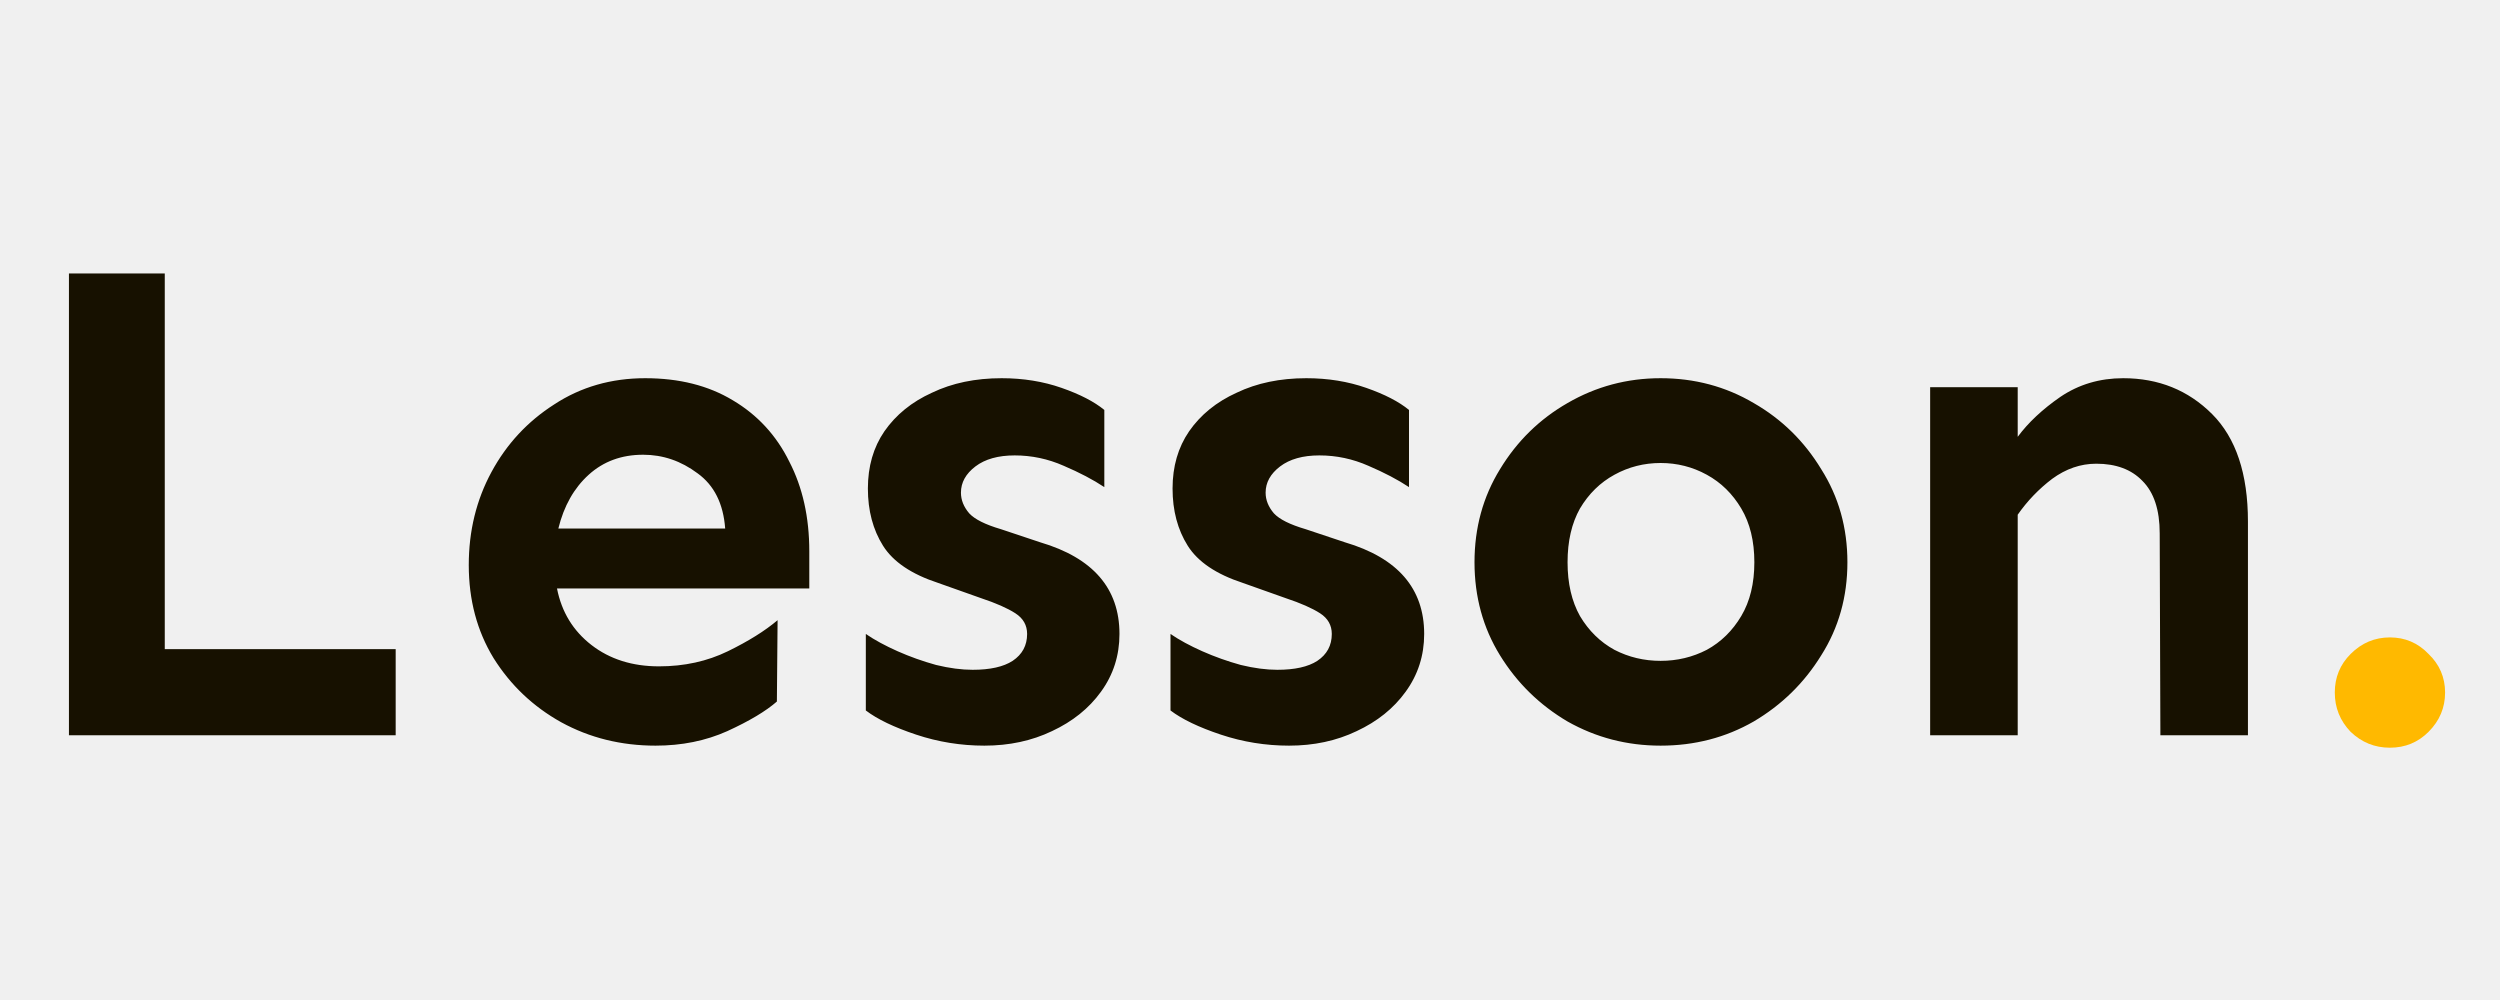
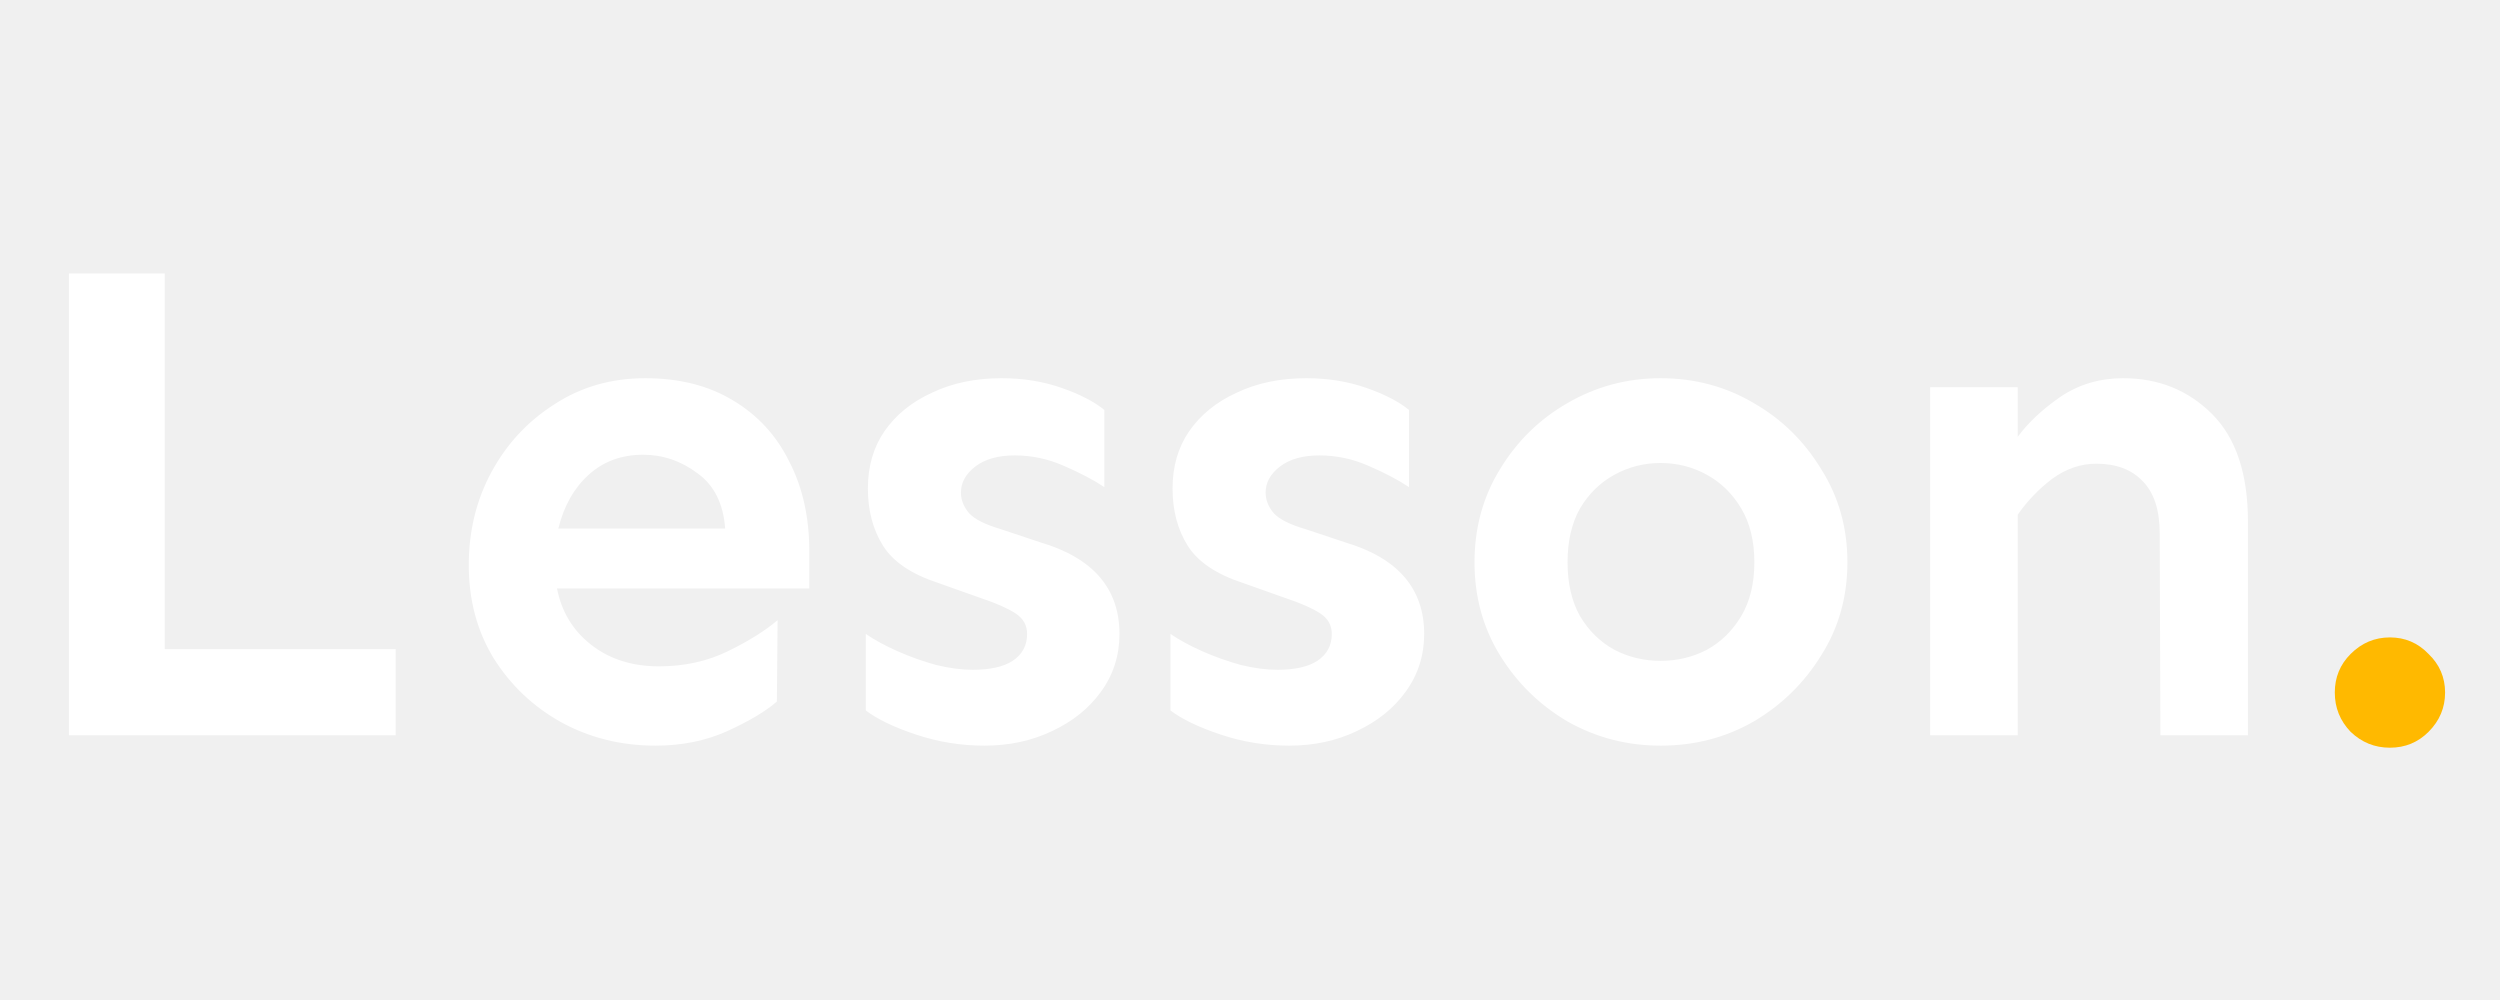
<svg xmlns="http://www.w3.org/2000/svg" width="85" height="34" viewBox="0 0 85 34" fill="none">
-   <path d="M5.602 9.297V22.07H13.453V25H2.344V9.297H5.602ZM21.938 12.859C23.094 12.859 24.086 13.109 24.914 13.609C25.758 14.109 26.398 14.805 26.836 15.695C27.289 16.57 27.516 17.586 27.516 18.742V20.008H18.938C19.094 20.805 19.484 21.445 20.109 21.93C20.734 22.414 21.5 22.656 22.406 22.656C23.266 22.656 24.047 22.484 24.75 22.141C25.453 21.797 26.016 21.445 26.438 21.086L26.414 23.852C26.039 24.18 25.477 24.516 24.727 24.859C23.992 25.188 23.18 25.352 22.289 25.352C21.117 25.352 20.047 25.086 19.078 24.555C18.125 24.023 17.359 23.297 16.781 22.375C16.219 21.453 15.938 20.398 15.938 19.211C15.938 18.055 16.195 17 16.711 16.047C17.227 15.094 17.938 14.328 18.844 13.75C19.75 13.156 20.781 12.859 21.938 12.859ZM21.867 15.461C21.133 15.461 20.516 15.688 20.016 16.141C19.516 16.594 19.172 17.203 18.984 17.969H24.656C24.594 17.125 24.281 16.5 23.719 16.094C23.156 15.672 22.539 15.461 21.867 15.461ZM34.055 12.859C34.789 12.859 35.469 12.969 36.094 13.188C36.719 13.406 37.203 13.656 37.547 13.938V16.562C37.172 16.312 36.711 16.07 36.164 15.836C35.633 15.602 35.078 15.484 34.5 15.484C33.938 15.484 33.492 15.609 33.164 15.859C32.836 16.109 32.672 16.406 32.672 16.75C32.672 17 32.766 17.234 32.953 17.453C33.141 17.656 33.5 17.836 34.031 17.992L35.367 18.438C37.164 18.969 38.062 20.008 38.062 21.555C38.062 22.289 37.852 22.945 37.43 23.523C37.023 24.086 36.469 24.531 35.766 24.859C35.078 25.188 34.312 25.352 33.469 25.352C32.672 25.352 31.898 25.227 31.148 24.977C30.398 24.727 29.828 24.453 29.438 24.156V21.555C29.734 21.758 30.094 21.953 30.516 22.141C30.938 22.328 31.375 22.484 31.828 22.609C32.281 22.719 32.695 22.773 33.07 22.773C33.664 22.773 34.117 22.672 34.43 22.469C34.758 22.25 34.922 21.945 34.922 21.555C34.922 21.258 34.789 21.023 34.523 20.852C34.258 20.68 33.867 20.508 33.352 20.336L31.898 19.82C30.992 19.523 30.367 19.102 30.023 18.555C29.68 18.008 29.508 17.359 29.508 16.609C29.508 15.859 29.695 15.211 30.07 14.664C30.461 14.102 31 13.664 31.688 13.352C32.375 13.023 33.164 12.859 34.055 12.859ZM44.414 12.859C45.148 12.859 45.828 12.969 46.453 13.188C47.078 13.406 47.562 13.656 47.906 13.938V16.562C47.531 16.312 47.07 16.07 46.523 15.836C45.992 15.602 45.438 15.484 44.859 15.484C44.297 15.484 43.852 15.609 43.523 15.859C43.195 16.109 43.031 16.406 43.031 16.75C43.031 17 43.125 17.234 43.312 17.453C43.5 17.656 43.859 17.836 44.391 17.992L45.727 18.438C47.523 18.969 48.422 20.008 48.422 21.555C48.422 22.289 48.211 22.945 47.789 23.523C47.383 24.086 46.828 24.531 46.125 24.859C45.438 25.188 44.672 25.352 43.828 25.352C43.031 25.352 42.258 25.227 41.508 24.977C40.758 24.727 40.188 24.453 39.797 24.156V21.555C40.094 21.758 40.453 21.953 40.875 22.141C41.297 22.328 41.734 22.484 42.188 22.609C42.641 22.719 43.055 22.773 43.43 22.773C44.023 22.773 44.477 22.672 44.789 22.469C45.117 22.25 45.281 21.945 45.281 21.555C45.281 21.258 45.148 21.023 44.883 20.852C44.617 20.68 44.227 20.508 43.711 20.336L42.258 19.82C41.352 19.523 40.727 19.102 40.383 18.555C40.039 18.008 39.867 17.359 39.867 16.609C39.867 15.859 40.055 15.211 40.43 14.664C40.82 14.102 41.359 13.664 42.047 13.352C42.734 13.023 43.523 12.859 44.414 12.859ZM56.461 12.859C57.617 12.859 58.672 13.141 59.625 13.703C60.578 14.25 61.344 15 61.922 15.953C62.516 16.891 62.812 17.945 62.812 19.117C62.812 20.289 62.516 21.344 61.922 22.281C61.344 23.219 60.578 23.969 59.625 24.531C58.672 25.078 57.617 25.352 56.461 25.352C55.32 25.352 54.266 25.078 53.297 24.531C52.344 23.969 51.578 23.219 51 22.281C50.422 21.344 50.133 20.289 50.133 19.117C50.133 17.945 50.422 16.891 51 15.953C51.578 15 52.344 14.25 53.297 13.703C54.266 13.141 55.32 12.859 56.461 12.859ZM56.461 15.742C55.898 15.742 55.375 15.875 54.891 16.141C54.406 16.406 54.016 16.789 53.719 17.289C53.438 17.789 53.297 18.398 53.297 19.117C53.297 19.836 53.438 20.445 53.719 20.945C54.016 21.445 54.406 21.828 54.891 22.094C55.375 22.344 55.898 22.469 56.461 22.469C57.023 22.469 57.547 22.344 58.031 22.094C58.516 21.828 58.906 21.445 59.203 20.945C59.5 20.445 59.648 19.836 59.648 19.117C59.648 18.398 59.5 17.789 59.203 17.289C58.906 16.789 58.516 16.406 58.031 16.141C57.547 15.875 57.023 15.742 56.461 15.742ZM68.602 13.164V14.852C68.961 14.367 69.445 13.914 70.055 13.492C70.68 13.07 71.391 12.859 72.188 12.859C73.391 12.859 74.398 13.266 75.211 14.078C76.023 14.891 76.43 16.109 76.43 17.734V25H73.453L73.43 18.133C73.43 17.336 73.234 16.742 72.844 16.352C72.469 15.961 71.945 15.766 71.273 15.766C70.742 15.766 70.242 15.938 69.773 16.281C69.32 16.625 68.93 17.031 68.602 17.5V25H65.625V13.164H68.602Z" fill="#171100" />
+   <path d="M5.602 9.297V22.07H13.453V25H2.344V9.297H5.602ZM21.938 12.859C23.094 12.859 24.086 13.109 24.914 13.609C25.758 14.109 26.398 14.805 26.836 15.695C27.289 16.57 27.516 17.586 27.516 18.742V20.008H18.938C19.094 20.805 19.484 21.445 20.109 21.93C20.734 22.414 21.5 22.656 22.406 22.656C23.266 22.656 24.047 22.484 24.75 22.141C25.453 21.797 26.016 21.445 26.438 21.086L26.414 23.852C26.039 24.18 25.477 24.516 24.727 24.859C23.992 25.188 23.18 25.352 22.289 25.352C21.117 25.352 20.047 25.086 19.078 24.555C18.125 24.023 17.359 23.297 16.781 22.375C16.219 21.453 15.938 20.398 15.938 19.211C15.938 18.055 16.195 17 16.711 16.047C17.227 15.094 17.938 14.328 18.844 13.75C19.75 13.156 20.781 12.859 21.938 12.859ZM21.867 15.461C21.133 15.461 20.516 15.688 20.016 16.141C19.516 16.594 19.172 17.203 18.984 17.969H24.656C24.594 17.125 24.281 16.5 23.719 16.094C23.156 15.672 22.539 15.461 21.867 15.461ZM34.055 12.859C34.789 12.859 35.469 12.969 36.094 13.188C36.719 13.406 37.203 13.656 37.547 13.938V16.562C37.172 16.312 36.711 16.07 36.164 15.836C35.633 15.602 35.078 15.484 34.5 15.484C33.938 15.484 33.492 15.609 33.164 15.859C32.836 16.109 32.672 16.406 32.672 16.75C32.672 17 32.766 17.234 32.953 17.453C33.141 17.656 33.5 17.836 34.031 17.992L35.367 18.438C37.164 18.969 38.062 20.008 38.062 21.555C38.062 22.289 37.852 22.945 37.43 23.523C37.023 24.086 36.469 24.531 35.766 24.859C35.078 25.188 34.312 25.352 33.469 25.352C32.672 25.352 31.898 25.227 31.148 24.977C30.398 24.727 29.828 24.453 29.438 24.156V21.555C29.734 21.758 30.094 21.953 30.516 22.141C30.938 22.328 31.375 22.484 31.828 22.609C32.281 22.719 32.695 22.773 33.07 22.773C33.664 22.773 34.117 22.672 34.43 22.469C34.758 22.25 34.922 21.945 34.922 21.555C34.922 21.258 34.789 21.023 34.523 20.852C34.258 20.68 33.867 20.508 33.352 20.336L31.898 19.82C30.992 19.523 30.367 19.102 30.023 18.555C29.68 18.008 29.508 17.359 29.508 16.609C29.508 15.859 29.695 15.211 30.07 14.664C30.461 14.102 31 13.664 31.688 13.352C32.375 13.023 33.164 12.859 34.055 12.859ZM44.414 12.859C45.148 12.859 45.828 12.969 46.453 13.188C47.078 13.406 47.562 13.656 47.906 13.938V16.562C47.531 16.312 47.07 16.07 46.523 15.836C45.992 15.602 45.438 15.484 44.859 15.484C44.297 15.484 43.852 15.609 43.523 15.859C43.195 16.109 43.031 16.406 43.031 16.75C43.031 17 43.125 17.234 43.312 17.453C43.5 17.656 43.859 17.836 44.391 17.992L45.727 18.438C47.523 18.969 48.422 20.008 48.422 21.555C48.422 22.289 48.211 22.945 47.789 23.523C47.383 24.086 46.828 24.531 46.125 24.859C45.438 25.188 44.672 25.352 43.828 25.352C43.031 25.352 42.258 25.227 41.508 24.977C40.758 24.727 40.188 24.453 39.797 24.156V21.555C40.094 21.758 40.453 21.953 40.875 22.141C41.297 22.328 41.734 22.484 42.188 22.609C42.641 22.719 43.055 22.773 43.43 22.773C44.023 22.773 44.477 22.672 44.789 22.469C45.117 22.25 45.281 21.945 45.281 21.555C45.281 21.258 45.148 21.023 44.883 20.852C44.617 20.68 44.227 20.508 43.711 20.336L42.258 19.82C41.352 19.523 40.727 19.102 40.383 18.555C40.039 18.008 39.867 17.359 39.867 16.609C39.867 15.859 40.055 15.211 40.43 14.664C40.82 14.102 41.359 13.664 42.047 13.352C42.734 13.023 43.523 12.859 44.414 12.859ZM56.461 12.859C57.617 12.859 58.672 13.141 59.625 13.703C60.578 14.25 61.344 15 61.922 15.953C62.516 16.891 62.812 17.945 62.812 19.117C62.812 20.289 62.516 21.344 61.922 22.281C61.344 23.219 60.578 23.969 59.625 24.531C58.672 25.078 57.617 25.352 56.461 25.352C55.32 25.352 54.266 25.078 53.297 24.531C52.344 23.969 51.578 23.219 51 22.281C50.422 21.344 50.133 20.289 50.133 19.117C50.133 17.945 50.422 16.891 51 15.953C51.578 15 52.344 14.25 53.297 13.703C54.266 13.141 55.32 12.859 56.461 12.859ZM56.461 15.742C55.898 15.742 55.375 15.875 54.891 16.141C54.406 16.406 54.016 16.789 53.719 17.289C53.438 17.789 53.297 18.398 53.297 19.117C53.297 19.836 53.438 20.445 53.719 20.945C54.016 21.445 54.406 21.828 54.891 22.094C55.375 22.344 55.898 22.469 56.461 22.469C57.023 22.469 57.547 22.344 58.031 22.094C58.516 21.828 58.906 21.445 59.203 20.945C59.5 20.445 59.648 19.836 59.648 19.117C59.648 18.398 59.5 17.789 59.203 17.289C58.906 16.789 58.516 16.406 58.031 16.141C57.547 15.875 57.023 15.742 56.461 15.742ZM68.602 13.164V14.852C68.961 14.367 69.445 13.914 70.055 13.492C70.68 13.07 71.391 12.859 72.188 12.859C73.391 12.859 74.398 13.266 75.211 14.078C76.023 14.891 76.43 16.109 76.43 17.734V25H73.453L73.43 18.133C73.43 17.336 73.234 16.742 72.844 16.352C72.469 15.961 71.945 15.766 71.273 15.766C70.742 15.766 70.242 15.938 69.773 16.281C69.32 16.625 68.93 17.031 68.602 17.5V25H65.625V13.164H68.602Z" fill="white" />
  <path d="M81.258 21.672C81.773 21.672 82.211 21.859 82.57 22.234C82.945 22.594 83.133 23.031 83.133 23.547C83.133 24.062 82.945 24.508 82.57 24.883C82.211 25.242 81.773 25.422 81.258 25.422C80.742 25.422 80.297 25.242 79.922 24.883C79.562 24.508 79.383 24.062 79.383 23.547C79.383 23.031 79.562 22.594 79.922 22.234C80.297 21.859 80.742 21.672 81.258 21.672Z" fill="#FFB900" />
</svg>
